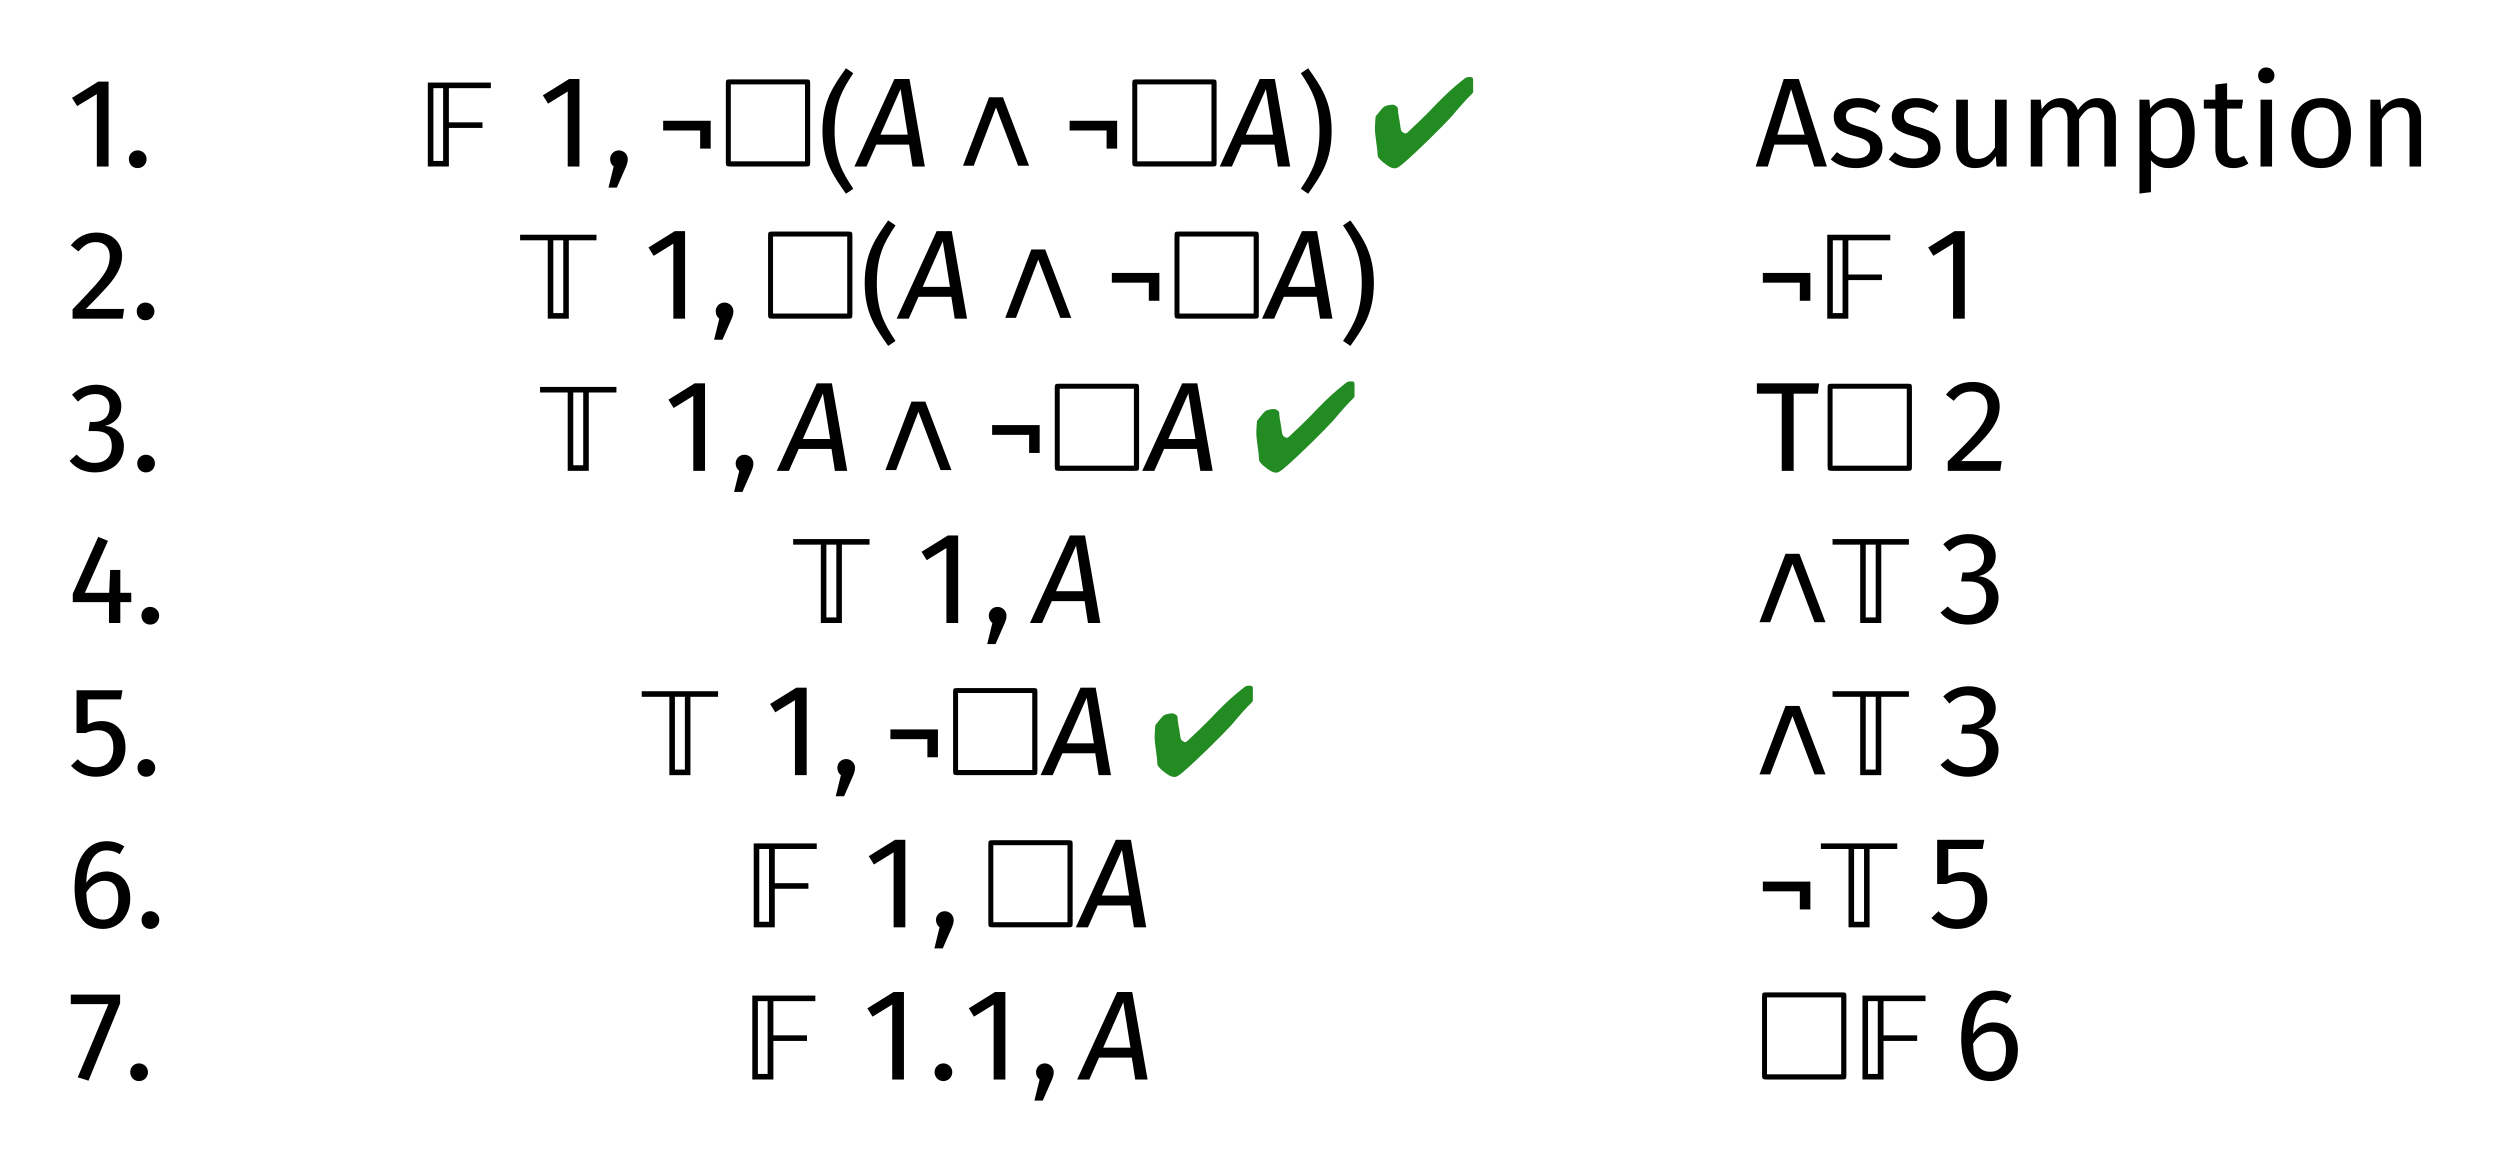
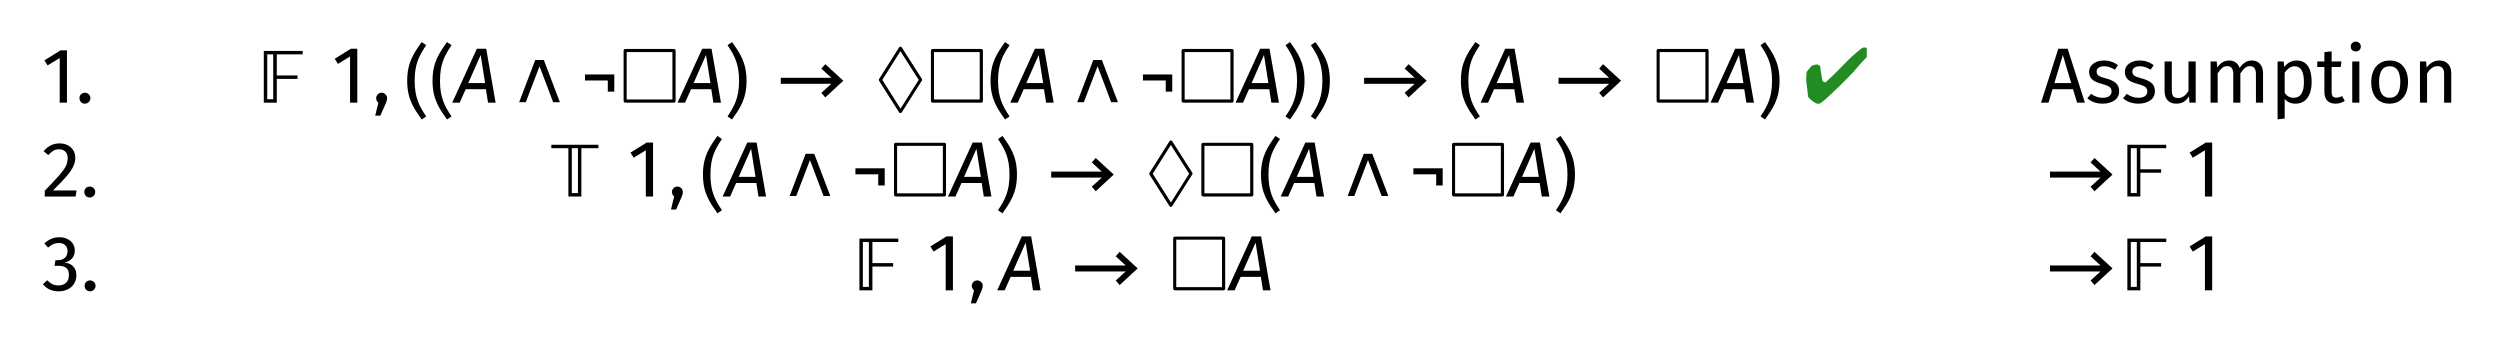
- <svg xmlns="http://www.w3.org/2000/svg" xmlns:xlink="http://www.w3.org/1999/xlink" viewBox="0 0 196.42 91.78">
+ <svg xmlns="http://www.w3.org/2000/svg" xmlns:xlink="http://www.w3.org/1999/xlink" viewBox="0 0 318.54 43.96">
  <defs>
    <g>
      <g id="glyph-0-0">
        <path d="M 3.219 -6.672 L 3.219 0 L 2.297 0 L 2.297 -5.688 L 0.75 -4.75 L 0.344 -5.391 L 2.406 -6.672 Z M 3.219 -6.672 " />
      </g>
      <g id="glyph-0-1">
        <path d="M 1.188 -1.266 C 1.383 -1.266 1.551 -1.195 1.688 -1.062 C 1.82 -0.938 1.891 -0.773 1.891 -0.578 C 1.891 -0.391 1.82 -0.223 1.688 -0.078 C 1.551 0.055 1.383 0.125 1.188 0.125 C 0.988 0.125 0.82 0.055 0.688 -0.078 C 0.562 -0.223 0.5 -0.391 0.5 -0.578 C 0.5 -0.773 0.562 -0.938 0.688 -1.062 C 0.82 -1.195 0.988 -1.266 1.188 -1.266 Z M 1.188 -1.266 " />
      </g>
      <g id="glyph-0-2">
        <path d="M 2.266 -6.766 C 2.672 -6.766 3.023 -6.688 3.328 -6.531 C 3.629 -6.375 3.863 -6.156 4.031 -5.875 C 4.195 -5.602 4.281 -5.289 4.281 -4.938 C 4.281 -4.539 4.188 -4.156 4 -3.781 C 3.82 -3.406 3.539 -3 3.156 -2.562 C 2.781 -2.133 2.207 -1.535 1.438 -0.766 L 4.438 -0.766 L 4.328 0 L 0.391 0 L 0.391 -0.734 C 1.273 -1.648 1.906 -2.32 2.281 -2.75 C 2.656 -3.188 2.922 -3.562 3.078 -3.875 C 3.234 -4.195 3.312 -4.539 3.312 -4.906 C 3.312 -5.25 3.211 -5.52 3.016 -5.719 C 2.816 -5.914 2.551 -6.016 2.219 -6.016 C 1.945 -6.016 1.707 -5.957 1.5 -5.844 C 1.301 -5.727 1.082 -5.539 0.844 -5.281 L 0.25 -5.766 C 0.52 -6.098 0.82 -6.348 1.156 -6.516 C 1.488 -6.68 1.859 -6.766 2.266 -6.766 Z M 2.266 -6.766 " />
      </g>
      <g id="glyph-0-3">
        <path d="M 2.25 -6.766 C 2.656 -6.766 3.004 -6.688 3.297 -6.531 C 3.598 -6.383 3.828 -6.18 3.984 -5.922 C 4.141 -5.66 4.219 -5.379 4.219 -5.078 C 4.219 -4.672 4.098 -4.332 3.859 -4.062 C 3.629 -3.801 3.316 -3.625 2.922 -3.531 C 3.367 -3.5 3.727 -3.344 4 -3.062 C 4.281 -2.781 4.422 -2.398 4.422 -1.922 C 4.422 -1.535 4.328 -1.188 4.141 -0.875 C 3.961 -0.562 3.695 -0.316 3.344 -0.141 C 3 0.035 2.602 0.125 2.156 0.125 C 1.75 0.125 1.375 0.051 1.031 -0.094 C 0.695 -0.25 0.406 -0.477 0.156 -0.781 L 0.703 -1.281 C 0.922 -1.062 1.145 -0.895 1.375 -0.781 C 1.602 -0.676 1.852 -0.625 2.125 -0.625 C 2.539 -0.625 2.867 -0.738 3.109 -0.969 C 3.348 -1.207 3.469 -1.531 3.469 -1.938 C 3.469 -2.375 3.352 -2.68 3.125 -2.859 C 2.906 -3.035 2.578 -3.125 2.141 -3.125 L 1.641 -3.125 L 1.75 -3.844 L 2.094 -3.844 C 2.438 -3.844 2.723 -3.941 2.953 -4.141 C 3.18 -4.348 3.297 -4.641 3.297 -5.016 C 3.297 -5.328 3.195 -5.57 3 -5.75 C 2.801 -5.938 2.531 -6.031 2.188 -6.031 C 1.926 -6.031 1.688 -5.984 1.469 -5.891 C 1.258 -5.797 1.039 -5.645 0.812 -5.438 L 0.344 -5.984 C 0.906 -6.504 1.539 -6.766 2.25 -6.766 Z M 2.25 -6.766 " />
      </g>
      <g id="glyph-0-4">
-         <path d="M 5 -2.375 L 5 -1.641 L 4.141 -1.641 L 4.141 0 L 3.25 0 L 3.25 -1.641 L 0.406 -1.641 L 0.406 -2.297 L 2.406 -6.766 L 3.172 -6.453 L 1.359 -2.375 L 3.266 -2.375 L 3.344 -4.172 L 4.141 -4.172 L 4.141 -2.375 Z M 5 -2.375 " />
+         <path d="M 4.656 0 L 4.141 -1.719 L 1.531 -1.719 L 1.016 0 L 0.062 0 L 2.266 -6.875 L 3.453 -6.875 L 5.656 0 Z M 1.766 -2.5 L 3.906 -2.5 L 2.844 -6.078 Z M 1.766 -2.5 " />
      </g>
      <g id="glyph-0-5">
-         <path d="M 4.188 -5.953 L 1.578 -5.953 L 1.578 -3.984 C 1.922 -4.16 2.281 -4.25 2.656 -4.25 C 3.227 -4.25 3.688 -4.062 4.031 -3.688 C 4.375 -3.312 4.547 -2.797 4.547 -2.141 C 4.547 -1.691 4.445 -1.297 4.25 -0.953 C 4.062 -0.617 3.789 -0.352 3.438 -0.156 C 3.094 0.027 2.691 0.125 2.234 0.125 C 1.828 0.125 1.461 0.051 1.141 -0.094 C 0.828 -0.238 0.535 -0.453 0.266 -0.734 L 0.797 -1.25 C 1.004 -1.039 1.223 -0.883 1.453 -0.781 C 1.68 -0.676 1.938 -0.625 2.219 -0.625 C 2.645 -0.625 2.977 -0.754 3.219 -1.016 C 3.469 -1.285 3.594 -1.664 3.594 -2.156 C 3.594 -2.633 3.484 -2.984 3.266 -3.203 C 3.047 -3.422 2.75 -3.531 2.375 -3.531 C 2.195 -3.531 2.035 -3.508 1.891 -3.469 C 1.742 -3.438 1.586 -3.383 1.422 -3.312 L 0.703 -3.312 L 0.703 -6.672 L 4.312 -6.672 Z M 4.188 -5.953 " />
+         <path d="M 2.375 -5.375 C 2.727 -5.375 3.047 -5.32 3.328 -5.219 C 3.617 -5.125 3.895 -4.977 4.156 -4.781 L 3.766 -4.203 C 3.523 -4.348 3.297 -4.457 3.078 -4.531 C 2.867 -4.602 2.645 -4.641 2.406 -4.641 C 2.102 -4.641 1.863 -4.578 1.688 -4.453 C 1.52 -4.336 1.438 -4.172 1.438 -3.953 C 1.438 -3.742 1.516 -3.578 1.672 -3.453 C 1.836 -3.336 2.133 -3.223 2.562 -3.109 C 3.145 -2.961 3.582 -2.766 3.875 -2.516 C 4.164 -2.266 4.312 -1.914 4.312 -1.469 C 4.312 -0.957 4.109 -0.562 3.703 -0.281 C 3.297 -0.008 2.805 0.125 2.234 0.125 C 1.43 0.125 0.77 -0.102 0.25 -0.562 L 0.734 -1.125 C 1.18 -0.789 1.676 -0.625 2.219 -0.625 C 2.562 -0.625 2.832 -0.691 3.031 -0.828 C 3.238 -0.973 3.344 -1.172 3.344 -1.422 C 3.344 -1.598 3.305 -1.738 3.234 -1.844 C 3.16 -1.957 3.031 -2.055 2.844 -2.141 C 2.664 -2.223 2.406 -2.312 2.062 -2.406 C 1.5 -2.551 1.094 -2.742 0.844 -2.984 C 0.602 -3.234 0.484 -3.547 0.484 -3.922 C 0.484 -4.203 0.562 -4.453 0.719 -4.672 C 0.883 -4.891 1.109 -5.062 1.391 -5.188 C 1.68 -5.312 2.008 -5.375 2.375 -5.375 Z M 2.375 -5.375 " />
      </g>
      <g id="glyph-0-6">
-         <path d="M 3.078 -4.391 C 3.41 -4.391 3.719 -4.305 4 -4.141 C 4.281 -3.984 4.504 -3.742 4.672 -3.422 C 4.836 -3.109 4.922 -2.723 4.922 -2.266 C 4.922 -1.797 4.82 -1.379 4.625 -1.016 C 4.438 -0.648 4.18 -0.367 3.859 -0.172 C 3.535 0.023 3.18 0.125 2.797 0.125 C 2.016 0.125 1.441 -0.16 1.078 -0.734 C 0.723 -1.316 0.547 -2.113 0.547 -3.125 C 0.547 -3.852 0.645 -4.488 0.844 -5.031 C 1.051 -5.582 1.344 -6.008 1.719 -6.312 C 2.102 -6.613 2.555 -6.766 3.078 -6.766 C 3.578 -6.766 4.035 -6.629 4.453 -6.359 L 4.094 -5.75 C 3.781 -5.945 3.438 -6.047 3.062 -6.047 C 2.582 -6.047 2.203 -5.816 1.922 -5.359 C 1.641 -4.898 1.488 -4.285 1.469 -3.516 C 1.875 -4.098 2.41 -4.391 3.078 -4.391 Z M 2.797 -0.609 C 3.18 -0.609 3.473 -0.754 3.672 -1.047 C 3.879 -1.336 3.984 -1.734 3.984 -2.234 C 3.984 -3.18 3.625 -3.656 2.906 -3.656 C 2.613 -3.656 2.344 -3.57 2.094 -3.406 C 1.852 -3.25 1.645 -3.023 1.469 -2.734 C 1.488 -2.004 1.602 -1.469 1.812 -1.125 C 2.031 -0.781 2.359 -0.609 2.797 -0.609 Z M 2.797 -0.609 " />
+         <path d="M 4.859 0 L 4.062 0 L 4 -0.812 C 3.801 -0.488 3.57 -0.25 3.312 -0.094 C 3.051 0.051 2.734 0.125 2.359 0.125 C 1.898 0.125 1.539 -0.016 1.281 -0.297 C 1.02 -0.578 0.891 -0.973 0.891 -1.484 L 0.891 -5.25 L 1.812 -5.25 L 1.812 -1.578 C 1.812 -1.223 1.875 -0.969 2 -0.812 C 2.125 -0.664 2.332 -0.594 2.625 -0.594 C 3.133 -0.594 3.57 -0.895 3.938 -1.5 L 3.938 -5.25 L 4.859 -5.25 Z M 4.859 0 " />
      </g>
      <g id="glyph-0-7">
-         <path d="M 4.125 -6.672 L 4.125 -5.984 L 1.641 0.094 L 0.797 -0.172 L 3.203 -5.922 L 0.25 -5.922 L 0.25 -6.672 Z M 4.125 -6.672 " />
+         <path d="M 6.219 -5.375 C 6.656 -5.375 7 -5.227 7.25 -4.938 C 7.508 -4.645 7.641 -4.254 7.641 -3.766 L 7.641 0 L 6.734 0 L 6.734 -3.641 C 6.734 -4.316 6.484 -4.656 5.984 -4.656 C 5.734 -4.656 5.516 -4.578 5.328 -4.422 C 5.148 -4.273 4.957 -4.047 4.75 -3.734 L 4.75 0 L 3.844 0 L 3.844 -3.641 C 3.844 -4.316 3.594 -4.656 3.094 -4.656 C 2.832 -4.656 2.609 -4.578 2.422 -4.422 C 2.242 -4.273 2.055 -4.047 1.859 -3.734 L 1.859 0 L 0.953 0 L 0.953 -5.25 L 1.734 -5.25 L 1.812 -4.484 C 2.207 -5.078 2.711 -5.375 3.328 -5.375 C 3.648 -5.375 3.926 -5.289 4.156 -5.125 C 4.383 -4.957 4.551 -4.723 4.656 -4.422 C 4.863 -4.734 5.094 -4.969 5.344 -5.125 C 5.594 -5.289 5.883 -5.375 6.219 -5.375 Z M 6.219 -5.375 " />
      </g>
      <g id="glyph-0-8">
-         <path d="M 4.656 0 L 4.141 -1.719 L 1.531 -1.719 L 1.016 0 L 0.062 0 L 2.266 -6.875 L 3.453 -6.875 L 5.656 0 Z M 1.766 -2.5 L 3.906 -2.5 L 2.844 -6.078 Z M 1.766 -2.5 " />
+         <path d="M 3.359 -5.375 C 4.023 -5.375 4.516 -5.133 4.828 -4.656 C 5.141 -4.176 5.297 -3.5 5.297 -2.625 C 5.297 -1.801 5.117 -1.133 4.766 -0.625 C 4.41 -0.125 3.898 0.125 3.234 0.125 C 2.648 0.125 2.191 -0.078 1.859 -0.484 L 1.859 2.016 L 0.953 2.125 L 0.953 -5.25 L 1.734 -5.25 L 1.797 -4.547 C 1.992 -4.805 2.227 -5.008 2.5 -5.156 C 2.77 -5.301 3.055 -5.375 3.359 -5.375 Z M 3.016 -0.625 C 3.879 -0.625 4.312 -1.289 4.312 -2.625 C 4.312 -3.969 3.914 -4.641 3.125 -4.641 C 2.863 -4.641 2.629 -4.562 2.422 -4.406 C 2.211 -4.258 2.023 -4.066 1.859 -3.828 L 1.859 -1.266 C 1.992 -1.055 2.16 -0.895 2.359 -0.781 C 2.555 -0.676 2.773 -0.625 3.016 -0.625 Z M 3.016 -0.625 " />
      </g>
      <g id="glyph-0-9">
-         <path d="M 2.375 -5.375 C 2.727 -5.375 3.047 -5.32 3.328 -5.219 C 3.617 -5.125 3.895 -4.977 4.156 -4.781 L 3.766 -4.203 C 3.523 -4.348 3.297 -4.457 3.078 -4.531 C 2.867 -4.602 2.645 -4.641 2.406 -4.641 C 2.102 -4.641 1.863 -4.578 1.688 -4.453 C 1.52 -4.336 1.438 -4.172 1.438 -3.953 C 1.438 -3.742 1.516 -3.578 1.672 -3.453 C 1.836 -3.336 2.133 -3.223 2.562 -3.109 C 3.145 -2.961 3.582 -2.766 3.875 -2.516 C 4.164 -2.266 4.312 -1.914 4.312 -1.469 C 4.312 -0.957 4.109 -0.562 3.703 -0.281 C 3.297 -0.008 2.805 0.125 2.234 0.125 C 1.43 0.125 0.77 -0.102 0.25 -0.562 L 0.734 -1.125 C 1.18 -0.789 1.676 -0.625 2.219 -0.625 C 2.562 -0.625 2.832 -0.691 3.031 -0.828 C 3.238 -0.973 3.344 -1.172 3.344 -1.422 C 3.344 -1.598 3.305 -1.738 3.234 -1.844 C 3.16 -1.957 3.031 -2.055 2.844 -2.141 C 2.664 -2.223 2.406 -2.312 2.062 -2.406 C 1.5 -2.551 1.094 -2.742 0.844 -2.984 C 0.602 -3.234 0.484 -3.547 0.484 -3.922 C 0.484 -4.203 0.562 -4.453 0.719 -4.672 C 0.883 -4.891 1.109 -5.062 1.391 -5.188 C 1.68 -5.312 2.008 -5.375 2.375 -5.375 Z M 2.375 -5.375 " />
+         <path d="M 3.594 -0.234 C 3.25 0.004 2.859 0.125 2.422 0.125 C 1.973 0.125 1.625 0 1.375 -0.25 C 1.125 -0.508 1 -0.883 1 -1.375 L 1 -4.547 L 0.094 -4.547 L 0.094 -5.25 L 1 -5.25 L 1 -6.438 L 1.922 -6.547 L 1.922 -5.25 L 3.172 -5.25 L 3.078 -4.547 L 1.922 -4.547 L 1.922 -1.422 C 1.922 -1.141 1.969 -0.938 2.062 -0.812 C 2.164 -0.695 2.328 -0.641 2.547 -0.641 C 2.754 -0.641 2.988 -0.707 3.25 -0.844 Z M 3.594 -0.234 " />
      </g>
      <g id="glyph-0-10">
-         <path d="M 4.859 0 L 4.062 0 L 4 -0.812 C 3.801 -0.488 3.57 -0.25 3.312 -0.094 C 3.051 0.051 2.734 0.125 2.359 0.125 C 1.898 0.125 1.539 -0.016 1.281 -0.297 C 1.02 -0.578 0.891 -0.973 0.891 -1.484 L 0.891 -5.25 L 1.812 -5.25 L 1.812 -1.578 C 1.812 -1.223 1.875 -0.969 2 -0.812 C 2.125 -0.664 2.332 -0.594 2.625 -0.594 C 3.133 -0.594 3.57 -0.895 3.938 -1.5 L 3.938 -5.25 L 4.859 -5.25 Z M 4.859 0 " />
+         <path d="M 1.859 -5.25 L 1.859 0 L 0.953 0 L 0.953 -5.25 Z M 1.391 -7.781 C 1.586 -7.781 1.742 -7.719 1.859 -7.594 C 1.984 -7.477 2.047 -7.328 2.047 -7.141 C 2.047 -6.961 1.984 -6.816 1.859 -6.703 C 1.742 -6.586 1.586 -6.531 1.391 -6.531 C 1.211 -6.531 1.062 -6.586 0.938 -6.703 C 0.82 -6.816 0.766 -6.961 0.766 -7.141 C 0.766 -7.328 0.82 -7.477 0.938 -7.594 C 1.062 -7.719 1.211 -7.781 1.391 -7.781 Z M 1.391 -7.781 " />
      </g>
      <g id="glyph-0-11">
-         <path d="M 6.219 -5.375 C 6.656 -5.375 7 -5.227 7.25 -4.938 C 7.508 -4.645 7.641 -4.254 7.641 -3.766 L 7.641 0 L 6.734 0 L 6.734 -3.641 C 6.734 -4.316 6.484 -4.656 5.984 -4.656 C 5.734 -4.656 5.516 -4.578 5.328 -4.422 C 5.148 -4.273 4.957 -4.047 4.75 -3.734 L 4.75 0 L 3.844 0 L 3.844 -3.641 C 3.844 -4.316 3.594 -4.656 3.094 -4.656 C 2.832 -4.656 2.609 -4.578 2.422 -4.422 C 2.242 -4.273 2.055 -4.047 1.859 -3.734 L 1.859 0 L 0.953 0 L 0.953 -5.25 L 1.734 -5.25 L 1.812 -4.484 C 2.207 -5.078 2.711 -5.375 3.328 -5.375 C 3.648 -5.375 3.926 -5.289 4.156 -5.125 C 4.383 -4.957 4.551 -4.723 4.656 -4.422 C 4.863 -4.734 5.094 -4.969 5.344 -5.125 C 5.594 -5.289 5.883 -5.375 6.219 -5.375 Z M 6.219 -5.375 " />
+         <path d="M 2.922 -5.375 C 3.66 -5.375 4.234 -5.125 4.641 -4.625 C 5.047 -4.133 5.25 -3.469 5.25 -2.625 C 5.25 -2.082 5.156 -1.602 4.969 -1.188 C 4.781 -0.77 4.508 -0.445 4.156 -0.219 C 3.812 0.008 3.395 0.125 2.906 0.125 C 2.164 0.125 1.586 -0.117 1.172 -0.609 C 0.766 -1.109 0.562 -1.781 0.562 -2.625 C 0.562 -3.164 0.656 -3.645 0.844 -4.062 C 1.031 -4.477 1.301 -4.801 1.656 -5.031 C 2.008 -5.258 2.43 -5.375 2.922 -5.375 Z M 2.922 -4.641 C 2.016 -4.641 1.562 -3.969 1.562 -2.625 C 1.562 -1.289 2.008 -0.625 2.906 -0.625 C 3.812 -0.625 4.266 -1.289 4.266 -2.625 C 4.266 -3.969 3.816 -4.641 2.922 -4.641 Z M 2.922 -4.641 " />
      </g>
      <g id="glyph-0-12">
-         <path d="M 3.359 -5.375 C 4.023 -5.375 4.516 -5.133 4.828 -4.656 C 5.141 -4.176 5.297 -3.5 5.297 -2.625 C 5.297 -1.801 5.117 -1.133 4.766 -0.625 C 4.41 -0.125 3.898 0.125 3.234 0.125 C 2.648 0.125 2.191 -0.078 1.859 -0.484 L 1.859 2.016 L 0.953 2.125 L 0.953 -5.25 L 1.734 -5.25 L 1.797 -4.547 C 1.992 -4.805 2.227 -5.008 2.5 -5.156 C 2.77 -5.301 3.055 -5.375 3.359 -5.375 Z M 3.016 -0.625 C 3.879 -0.625 4.312 -1.289 4.312 -2.625 C 4.312 -3.969 3.914 -4.641 3.125 -4.641 C 2.863 -4.641 2.629 -4.562 2.422 -4.406 C 2.211 -4.258 2.023 -4.066 1.859 -3.828 L 1.859 -1.266 C 1.992 -1.055 2.16 -0.895 2.359 -0.781 C 2.555 -0.676 2.773 -0.625 3.016 -0.625 Z M 3.016 -0.625 " />
-       </g>
-       <g id="glyph-0-13">
-         <path d="M 3.594 -0.234 C 3.25 0.004 2.859 0.125 2.422 0.125 C 1.973 0.125 1.625 0 1.375 -0.25 C 1.125 -0.508 1 -0.883 1 -1.375 L 1 -4.547 L 0.094 -4.547 L 0.094 -5.25 L 1 -5.25 L 1 -6.438 L 1.922 -6.547 L 1.922 -5.25 L 3.172 -5.25 L 3.078 -4.547 L 1.922 -4.547 L 1.922 -1.422 C 1.922 -1.141 1.969 -0.938 2.062 -0.812 C 2.164 -0.695 2.328 -0.641 2.547 -0.641 C 2.754 -0.641 2.988 -0.707 3.25 -0.844 Z M 3.594 -0.234 " />
-       </g>
-       <g id="glyph-0-14">
-         <path d="M 1.859 -5.25 L 1.859 0 L 0.953 0 L 0.953 -5.25 Z M 1.391 -7.781 C 1.586 -7.781 1.742 -7.719 1.859 -7.594 C 1.984 -7.477 2.047 -7.328 2.047 -7.141 C 2.047 -6.961 1.984 -6.816 1.859 -6.703 C 1.742 -6.586 1.586 -6.531 1.391 -6.531 C 1.211 -6.531 1.062 -6.586 0.938 -6.703 C 0.82 -6.816 0.766 -6.961 0.766 -7.141 C 0.766 -7.328 0.82 -7.477 0.938 -7.594 C 1.062 -7.719 1.211 -7.781 1.391 -7.781 Z M 1.391 -7.781 " />
-       </g>
-       <g id="glyph-0-15">
-         <path d="M 2.922 -5.375 C 3.66 -5.375 4.234 -5.125 4.641 -4.625 C 5.047 -4.133 5.25 -3.469 5.25 -2.625 C 5.25 -2.082 5.156 -1.602 4.969 -1.188 C 4.781 -0.77 4.508 -0.445 4.156 -0.219 C 3.812 0.008 3.395 0.125 2.906 0.125 C 2.164 0.125 1.586 -0.117 1.172 -0.609 C 0.766 -1.109 0.562 -1.781 0.562 -2.625 C 0.562 -3.164 0.656 -3.645 0.844 -4.062 C 1.031 -4.477 1.301 -4.801 1.656 -5.031 C 2.008 -5.258 2.43 -5.375 2.922 -5.375 Z M 2.922 -4.641 C 2.016 -4.641 1.562 -3.969 1.562 -2.625 C 1.562 -1.289 2.008 -0.625 2.906 -0.625 C 3.812 -0.625 4.266 -1.289 4.266 -2.625 C 4.266 -3.969 3.816 -4.641 2.922 -4.641 Z M 2.922 -4.641 " />
-       </g>
-       <g id="glyph-0-16">
        <path d="M 3.422 -5.375 C 3.898 -5.375 4.27 -5.227 4.531 -4.938 C 4.801 -4.656 4.938 -4.266 4.938 -3.766 L 4.938 0 L 4.031 0 L 4.031 -3.641 C 4.031 -4.016 3.957 -4.273 3.812 -4.422 C 3.676 -4.578 3.473 -4.656 3.203 -4.656 C 2.922 -4.656 2.672 -4.57 2.453 -4.406 C 2.242 -4.25 2.047 -4.023 1.859 -3.734 L 1.859 0 L 0.953 0 L 0.953 -5.25 L 1.734 -5.25 L 1.812 -4.469 C 2 -4.75 2.227 -4.969 2.5 -5.125 C 2.781 -5.289 3.086 -5.375 3.422 -5.375 Z M 3.422 -5.375 " />
-       </g>
-       <g id="glyph-0-17">
-         <path d="M 5.047 -6.875 L 4.953 -6.062 L 3.047 -6.062 L 3.047 0 L 2.109 0 L 2.109 -6.062 L 0.156 -6.062 L 0.156 -6.875 Z M 5.047 -6.875 " />
      </g>
      <g id="glyph-1-0">
        <path d="M 5.656 -6.156 L 5.656 -6.594 L 0.703 -6.594 L 0.703 0 L 2.359 0 L 2.359 -3.031 L 5 -3.031 L 5 -3.469 L 2.359 -3.469 L 2.359 -6.156 Z M 1.906 -0.438 L 1.141 -0.438 L 1.141 -6.156 L 1.906 -6.156 Z M 1.906 -0.438 " />
      </g>
      <g id="glyph-1-1">
        <path d="M 6.203 -6.156 L 6.203 -6.594 L 0.203 -6.594 L 0.203 -6.156 L 2.375 -6.156 L 2.375 0 L 4.031 0 L 4.031 -6.156 Z M 3.594 -0.438 L 2.812 -0.438 L 2.812 -6.156 L 3.594 -6.156 Z M 3.594 -0.438 " />
      </g>
      <g id="glyph-2-0">
        <path d="M 2.75 0 L 3.672 0 L 3.672 -6.875 L 2.859 -6.875 L 0.797 -5.594 L 1.203 -4.938 L 2.75 -5.891 Z M 2.75 0 " />
      </g>
      <g id="glyph-2-1">
        <path d="M 1.188 -1.266 C 0.797 -1.266 0.5 -0.953 0.5 -0.578 C 0.5 -0.344 0.609 -0.125 0.781 0 L 0.375 1.656 L 1.031 1.656 L 1.703 0.125 C 1.828 -0.156 1.891 -0.359 1.891 -0.578 C 1.891 -0.953 1.578 -1.266 1.188 -1.266 Z M 1.188 -1.266 " />
      </g>
      <g id="glyph-2-2">
+         <path d="M 2.25 -7.719 C 1.281 -6.344 0.406 -5.156 0.406 -2.797 C 0.406 -0.422 1.281 0.75 2.25 2.141 L 2.828 1.75 C 1.938 0.422 1.359 -0.656 1.359 -2.797 C 1.359 -4.938 1.938 -6 2.828 -7.328 Z M 2.25 -7.719 " />
+       </g>
+       <g id="glyph-2-3">
+         <path d="M 4.25 0 L 5.219 0 L 4.016 -6.875 L 2.828 -6.875 L -0.312 0 L 0.641 0 L 1.406 -1.719 L 3.984 -1.719 Z M 1.734 -2.5 L 3.312 -6.078 L 3.875 -2.5 Z M 1.734 -2.5 " />
+       </g>
+       <g id="glyph-2-4">
+         <path d="M 0.359 -0.062 L 1.203 -0.062 L 2.953 -4.641 L 4.688 -0.062 L 5.547 -0.062 L 3.5 -5.438 L 2.406 -5.438 Z M 0.359 -0.062 " />
+       </g>
+       <g id="glyph-2-5">
        <path d="M 4.359 -3.594 L 0.625 -3.594 L 0.625 -2.828 L 3.531 -2.828 L 3.531 -1.406 L 4.359 -1.406 Z M 4.359 -3.594 " />
-       </g>
-       <g id="glyph-2-3">
-         <path d="M 2.25 -7.719 C 1.281 -6.344 0.406 -5.156 0.406 -2.797 C 0.406 -0.422 1.281 0.75 2.25 2.141 L 2.828 1.75 C 1.938 0.422 1.359 -0.656 1.359 -2.797 C 1.359 -4.938 1.938 -6 2.828 -7.328 Z M 2.25 -7.719 " />
-       </g>
-       <g id="glyph-2-4">
-         <path d="M 4.25 0 L 5.219 0 L 4.016 -6.875 L 2.828 -6.875 L -0.312 0 L 0.641 0 L 1.406 -1.719 L 3.984 -1.719 Z M 1.734 -2.5 L 3.312 -6.078 L 3.875 -2.5 Z M 1.734 -2.5 " />
-       </g>
-       <g id="glyph-2-5">
-         <path d="M 0.359 -0.062 L 1.203 -0.062 L 2.953 -4.641 L 4.688 -0.062 L 5.547 -0.062 L 3.5 -5.438 L 2.406 -5.438 Z M 0.359 -0.062 " />
      </g>
      <g id="glyph-2-6">
        <path d="M 0.984 -7.719 L 0.406 -7.328 C 1.297 -6 1.875 -4.938 1.875 -2.797 C 1.875 -0.656 1.297 0.422 0.406 1.75 L 0.984 2.141 C 1.953 0.75 2.828 -0.422 2.828 -2.797 C 2.828 -5.156 1.953 -6.344 0.984 -7.719 Z M 0.984 -7.719 " />
      </g>
      <g id="glyph-2-7">
-         <path d="M 1.188 -1.266 C 0.797 -1.266 0.5 -0.953 0.5 -0.578 C 0.5 -0.188 0.797 0.125 1.188 0.125 C 1.578 0.125 1.891 -0.188 1.891 -0.578 C 1.891 -0.953 1.578 -1.266 1.188 -1.266 Z M 1.188 -1.266 " />
-       </g>
-       <g id="glyph-2-8">
-         <path d="M 2.578 -6.984 C 1.625 -6.984 0.984 -6.656 0.453 -5.984 L 1.062 -5.5 C 1.5 -6.016 1.859 -6.234 2.516 -6.234 C 3.266 -6.234 3.719 -5.766 3.719 -5.031 C 3.719 -3.938 3.141 -3.188 0.594 -0.734 L 0.594 0 L 4.719 0 L 4.828 -0.766 L 1.641 -0.766 C 3.875 -2.812 4.672 -3.812 4.672 -5.062 C 4.672 -6.156 3.891 -6.984 2.578 -6.984 Z M 2.578 -6.984 " />
-       </g>
-       <g id="glyph-2-9">
-         <path d="M 2.5 -6.984 C 1.781 -6.984 1.094 -6.734 0.516 -6.188 L 1 -5.625 C 1.453 -6.047 1.859 -6.266 2.453 -6.266 C 3.156 -6.266 3.719 -5.859 3.719 -5.141 C 3.719 -4.344 3.094 -3.969 2.438 -3.969 L 2.031 -3.969 L 1.922 -3.266 L 2.5 -3.266 C 3.312 -3.266 3.891 -2.938 3.891 -1.984 C 3.891 -1.141 3.344 -0.625 2.406 -0.625 C 1.859 -0.625 1.297 -0.844 0.875 -1.297 L 0.297 -0.812 C 0.828 -0.172 1.641 0.125 2.438 0.125 C 3.891 0.125 4.859 -0.781 4.859 -1.969 C 4.859 -3.016 4.094 -3.625 3.266 -3.672 C 4.031 -3.844 4.641 -4.406 4.641 -5.266 C 4.641 -6.203 3.812 -6.984 2.5 -6.984 Z M 2.5 -6.984 " />
-       </g>
-       <g id="glyph-2-10">
-         <path d="M 4.656 -6.875 L 0.953 -6.875 L 0.953 -3.406 L 1.672 -3.406 C 2.062 -3.562 2.328 -3.641 2.719 -3.641 C 3.406 -3.641 3.922 -3.281 3.922 -2.203 C 3.922 -1.172 3.406 -0.625 2.516 -0.625 C 1.938 -0.625 1.469 -0.844 1.062 -1.266 L 0.5 -0.734 C 1.031 -0.203 1.672 0.125 2.516 0.125 C 3.953 0.125 4.891 -0.812 4.891 -2.188 C 4.891 -3.562 4.109 -4.344 3 -4.344 C 2.609 -4.344 2.25 -4.281 1.828 -4.062 L 1.828 -6.156 L 4.531 -6.156 Z M 4.656 -6.875 " />
-       </g>
-       <g id="glyph-2-11">
-         <path d="M 3.156 -4.484 C 2.531 -4.484 2 -4.219 1.562 -3.594 C 1.594 -5.219 2.188 -6.266 3.188 -6.266 C 3.562 -6.266 3.906 -6.156 4.219 -5.969 L 4.578 -6.578 C 4.188 -6.844 3.734 -6.984 3.203 -6.984 C 1.594 -6.984 0.625 -5.516 0.625 -3.234 C 0.625 -1.219 1.25 0.125 2.906 0.125 C 4.109 0.125 5.078 -0.812 5.078 -2.312 C 5.078 -3.781 4.188 -4.484 3.156 -4.484 Z M 2.906 -0.609 C 2 -0.609 1.594 -1.312 1.562 -2.828 C 1.906 -3.391 2.406 -3.766 3 -3.766 C 3.672 -3.766 4.141 -3.391 4.141 -2.281 C 4.141 -1.25 3.719 -0.609 2.906 -0.609 Z M 2.906 -0.609 " />
+         <path d="M 1.203 -2.406 L 7.641 -2.406 L 6.375 -1.25 L 6.875 -0.672 L 9.172 -2.797 L 6.875 -4.906 L 6.375 -4.344 L 7.641 -3.172 L 1.203 -3.172 Z M 1.203 -2.406 " />
      </g>
      <g id="glyph-3-0">
        <path d="M 7.188 -6.5 C 7.188 -6.812 7.156 -6.844 6.844 -6.844 L 0.906 -6.844 C 0.594 -6.844 0.562 -6.812 0.562 -6.5 L 0.562 -0.359 C 0.562 -0.047 0.594 0 0.922 0 L 6.828 0 C 7.156 0 7.188 -0.031 7.188 -0.344 Z M 0.953 -6.453 L 6.781 -6.453 L 6.781 -0.406 L 0.953 -0.406 Z M 0.953 -6.453 " />
      </g>
+       <g id="glyph-3-1">
+         <path d="M 5.984 -2.719 C 6.078 -2.844 6.078 -2.859 6.078 -2.906 C 6.078 -2.969 6.016 -3.078 6.016 -3.078 L 3.531 -6.969 C 3.484 -7.062 3.422 -7.141 3.312 -7.141 C 3.203 -7.141 3.156 -7.062 3.094 -6.969 L 0.641 -3.094 C 0.562 -2.969 0.562 -2.953 0.562 -2.906 C 0.562 -2.844 0.625 -2.734 0.625 -2.734 L 3.094 1.156 C 3.156 1.25 3.203 1.328 3.312 1.328 C 3.422 1.328 3.484 1.25 3.531 1.156 Z M 1 -2.906 L 3.312 -6.562 L 5.641 -2.906 L 3.328 0.75 L 3.312 0.75 Z M 1 -2.906 " />
+       </g>
      <g id="glyph-4-0">
        <path d="M 8.078 -6.766 C 8.078 -6.984 8.031 -7.031 7.797 -7.031 C 7.609 -7.031 7.531 -7.016 7.359 -6.875 C 6.547 -6.234 6.078 -5.812 5.172 -4.891 C 4.562 -4.234 4.109 -3.812 3.906 -3.609 C 3.375 -3.094 3.062 -2.812 2.969 -2.719 C 2.891 -2.641 2.797 -2.594 2.734 -2.594 C 2.719 -2.594 2.641 -2.625 2.578 -2.672 C 2.453 -2.734 2.406 -2.828 2.375 -3.047 C 2.328 -3.453 2.266 -3.719 2.25 -3.828 C 2.203 -4.109 2.156 -4.406 2.172 -4.422 C 2.172 -4.625 2.141 -4.672 2 -4.766 C 1.922 -4.828 1.828 -4.859 1.734 -4.859 C 1.594 -4.859 1.344 -4.812 1.219 -4.766 C 1.062 -4.703 0.984 -4.641 0.672 -4.25 C 0.422 -3.953 0.422 -3.953 0.406 -3.844 C 0.406 -3.75 0.359 -3.156 0.359 -3.062 C 0.359 -2.828 0.375 -2.578 0.422 -2.25 C 0.5 -1.688 0.578 -1.062 0.562 -1.031 C 0.578 -0.797 0.594 -0.734 0.703 -0.625 C 0.844 -0.453 1.031 -0.297 1.234 -0.156 C 1.562 0.078 1.703 0.141 1.922 0.141 C 2.109 0.141 2.266 0.031 2.688 -0.328 C 3.703 -1.203 5.719 -3.188 6.406 -3.953 C 7.141 -4.828 7.656 -5.391 7.812 -5.531 C 7.969 -5.688 8.062 -5.781 8.078 -5.828 Z M 8.078 -6.766 " />
      </g>
    </g>
  </defs>
  <g fill="rgb(0%, 0%, 0%)" fill-opacity="1">
-     <use xlink:href="#glyph-0-0" x="5.312" y="13.082" />
-     <use xlink:href="#glyph-0-1" x="9.626" y="13.082" />
-   </g>
-   <g fill="rgb(0%, 0%, 0%)" fill-opacity="1">
-     <use xlink:href="#glyph-0-2" x="5.312" y="25.037" />
-     <use xlink:href="#glyph-0-1" x="10.243" y="25.037" />
-   </g>
-   <g fill="rgb(0%, 0%, 0%)" fill-opacity="1">
-     <use xlink:href="#glyph-0-3" x="5.312" y="36.993" />
-     <use xlink:href="#glyph-0-1" x="10.283" y="36.993" />
-   </g>
-   <g fill="rgb(0%, 0%, 0%)" fill-opacity="1">
-     <use xlink:href="#glyph-0-4" x="5.312" y="48.948" />
-     <use xlink:href="#glyph-0-1" x="10.612" y="48.948" />
-   </g>
-   <g fill="rgb(0%, 0%, 0%)" fill-opacity="1">
-     <use xlink:href="#glyph-0-5" x="5.312" y="60.903" />
-     <use xlink:href="#glyph-0-1" x="10.303" y="60.903" />
-   </g>
-   <g fill="rgb(0%, 0%, 0%)" fill-opacity="1">
-     <use xlink:href="#glyph-0-6" x="5.312" y="72.859" />
-     <use xlink:href="#glyph-0-1" x="10.622" y="72.859" />
-   </g>
-   <g fill="rgb(0%, 0%, 0%)" fill-opacity="1">
-     <use xlink:href="#glyph-0-7" x="5.312" y="84.814" />
-     <use xlink:href="#glyph-0-1" x="9.735" y="84.814" />
-   </g>
-   <g fill="rgb(0%, 0%, 0%)" fill-opacity="1">
-     <use xlink:href="#glyph-1-0" x="32.909" y="13.082" />
-   </g>
-   <g fill="rgb(0%, 0%, 0%)" fill-opacity="1">
-     <use xlink:href="#glyph-2-0" x="41.854" y="13.082" />
-     <use xlink:href="#glyph-2-1" x="47.433" y="13.082" />
-   </g>
-   <g fill="rgb(0%, 0%, 0%)" fill-opacity="1">
-     <use xlink:href="#glyph-2-2" x="51.478" y="13.082" />
-   </g>
-   <g fill="rgb(0%, 0%, 0%)" fill-opacity="1">
-     <use xlink:href="#glyph-3-0" x="56.466" y="13.082" />
-   </g>
-   <g fill="rgb(0%, 0%, 0%)" fill-opacity="1">
-     <use xlink:href="#glyph-2-3" x="64.214" y="13.082" />
-     <use xlink:href="#glyph-2-4" x="67.442" y="13.082" />
-   </g>
-   <g fill="rgb(0%, 0%, 0%)" fill-opacity="1">
-     <use xlink:href="#glyph-2-5" x="75.302" y="13.082" />
-   </g>
-   <g fill="rgb(0%, 0%, 0%)" fill-opacity="1">
-     <use xlink:href="#glyph-2-2" x="83.412" y="13.082" />
-   </g>
-   <g fill="rgb(0%, 0%, 0%)" fill-opacity="1">
-     <use xlink:href="#glyph-3-0" x="88.399" y="13.082" />
-   </g>
-   <g fill="rgb(0%, 0%, 0%)" fill-opacity="1">
-     <use xlink:href="#glyph-2-4" x="96.147" y="13.082" />
-     <use xlink:href="#glyph-2-6" x="101.796" y="13.082" />
+     <use xlink:href="#glyph-0-0" x="5.312" y="13.083" />
+     <use xlink:href="#glyph-0-1" x="9.626" y="13.083" />
+   </g>
+   <g fill="rgb(0%, 0%, 0%)" fill-opacity="1">
+     <use xlink:href="#glyph-0-2" x="5.312" y="25.038" />
+     <use xlink:href="#glyph-0-1" x="10.243" y="25.038" />
+   </g>
+   <g fill="rgb(0%, 0%, 0%)" fill-opacity="1">
+     <use xlink:href="#glyph-0-3" x="5.312" y="36.994" />
+     <use xlink:href="#glyph-0-1" x="10.283" y="36.994" />
+   </g>
+   <g fill="rgb(0%, 0%, 0%)" fill-opacity="1">
+     <use xlink:href="#glyph-1-0" x="32.908" y="13.083" />
+   </g>
+   <g fill="rgb(0%, 0%, 0%)" fill-opacity="1">
+     <use xlink:href="#glyph-2-0" x="41.852" y="13.083" />
+     <use xlink:href="#glyph-2-1" x="47.431" y="13.083" />
+   </g>
+   <g fill="rgb(0%, 0%, 0%)" fill-opacity="1">
+     <use xlink:href="#glyph-2-2" x="51.476" y="13.083" />
+     <use xlink:href="#glyph-2-2" x="54.704" y="13.083" />
+     <use xlink:href="#glyph-2-3" x="57.932" y="13.083" />
+   </g>
+   <g fill="rgb(0%, 0%, 0%)" fill-opacity="1">
+     <use xlink:href="#glyph-2-4" x="65.792" y="13.083" />
+   </g>
+   <g fill="rgb(0%, 0%, 0%)" fill-opacity="1">
+     <use xlink:href="#glyph-2-5" x="73.912" y="13.083" />
+   </g>
+   <g fill="rgb(0%, 0%, 0%)" fill-opacity="1">
+     <use xlink:href="#glyph-3-0" x="78.895" y="13.083" />
+   </g>
+   <g fill="rgb(0%, 0%, 0%)" fill-opacity="1">
+     <use xlink:href="#glyph-2-3" x="86.644" y="13.083" />
+     <use xlink:href="#glyph-2-6" x="92.293" y="13.083" />
+   </g>
+   <g fill="rgb(0%, 0%, 0%)" fill-opacity="1">
+     <use xlink:href="#glyph-2-7" x="98.28" y="13.083" />
+   </g>
+   <g fill="rgb(0%, 0%, 0%)" fill-opacity="1">
+     <use xlink:href="#glyph-3-1" x="111.417" y="13.083" />
+     <use xlink:href="#glyph-3-0" x="118.052" y="13.083" />
+   </g>
+   <g fill="rgb(0%, 0%, 0%)" fill-opacity="1">
+     <use xlink:href="#glyph-2-2" x="125.807" y="13.083" />
+     <use xlink:href="#glyph-2-3" x="129.035" y="13.083" />
+   </g>
+   <g fill="rgb(0%, 0%, 0%)" fill-opacity="1">
+     <use xlink:href="#glyph-2-4" x="136.895" y="13.083" />
+   </g>
+   <g fill="rgb(0%, 0%, 0%)" fill-opacity="1">
+     <use xlink:href="#glyph-2-5" x="145.005" y="13.083" />
+   </g>
+   <g fill="rgb(0%, 0%, 0%)" fill-opacity="1">
+     <use xlink:href="#glyph-3-0" x="149.992" y="13.083" />
+   </g>
+   <g fill="rgb(0%, 0%, 0%)" fill-opacity="1">
+     <use xlink:href="#glyph-2-3" x="157.74" y="13.083" />
+     <use xlink:href="#glyph-2-6" x="163.389" y="13.083" />
+     <use xlink:href="#glyph-2-6" x="166.617" y="13.083" />
+   </g>
+   <g fill="rgb(0%, 0%, 0%)" fill-opacity="1">
+     <use xlink:href="#glyph-2-7" x="172.604" y="13.083" />
+   </g>
+   <g fill="rgb(0%, 0%, 0%)" fill-opacity="1">
+     <use xlink:href="#glyph-2-2" x="185.735" y="13.083" />
+     <use xlink:href="#glyph-2-3" x="188.963" y="13.083" />
+   </g>
+   <g fill="rgb(0%, 0%, 0%)" fill-opacity="1">
+     <use xlink:href="#glyph-2-7" x="197.381" y="13.083" />
+   </g>
+   <g fill="rgb(0%, 0%, 0%)" fill-opacity="1">
+     <use xlink:href="#glyph-3-0" x="210.514" y="13.083" />
+   </g>
+   <g fill="rgb(0%, 0%, 0%)" fill-opacity="1">
+     <use xlink:href="#glyph-2-3" x="218.263" y="13.083" />
+     <use xlink:href="#glyph-2-6" x="223.912" y="13.083" />
  </g>
  <g fill="rgb(13.199%, 54.5%, 13.199%)" fill-opacity="1">
-     <use xlink:href="#glyph-4-0" x="107.664" y="13.082" />
-   </g>
-   <g fill="rgb(0%, 0%, 0%)" fill-opacity="1">
-     <use xlink:href="#glyph-1-1" x="40.66" y="25.037" />
-   </g>
-   <g fill="rgb(0%, 0%, 0%)" fill-opacity="1">
-     <use xlink:href="#glyph-2-0" x="50.153" y="25.037" />
-     <use xlink:href="#glyph-2-1" x="55.732" y="25.037" />
-   </g>
-   <g fill="rgb(0%, 0%, 0%)" fill-opacity="1">
-     <use xlink:href="#glyph-3-0" x="59.783" y="25.037" />
-   </g>
-   <g fill="rgb(0%, 0%, 0%)" fill-opacity="1">
-     <use xlink:href="#glyph-2-3" x="67.532" y="25.037" />
-     <use xlink:href="#glyph-2-4" x="70.76" y="25.037" />
-   </g>
-   <g fill="rgb(0%, 0%, 0%)" fill-opacity="1">
-     <use xlink:href="#glyph-2-5" x="78.62" y="25.037" />
-   </g>
-   <g fill="rgb(0%, 0%, 0%)" fill-opacity="1">
-     <use xlink:href="#glyph-2-2" x="86.73" y="25.037" />
-   </g>
-   <g fill="rgb(0%, 0%, 0%)" fill-opacity="1">
-     <use xlink:href="#glyph-3-0" x="91.716" y="25.037" />
-   </g>
-   <g fill="rgb(0%, 0%, 0%)" fill-opacity="1">
-     <use xlink:href="#glyph-2-4" x="99.465" y="25.037" />
-     <use xlink:href="#glyph-2-6" x="105.114" y="25.037" />
-   </g>
-   <g fill="rgb(0%, 0%, 0%)" fill-opacity="1">
-     <use xlink:href="#glyph-1-1" x="42.228" y="36.993" />
-   </g>
-   <g fill="rgb(0%, 0%, 0%)" fill-opacity="1">
-     <use xlink:href="#glyph-2-0" x="51.721" y="36.993" />
-     <use xlink:href="#glyph-2-1" x="57.3" y="36.993" />
-   </g>
-   <g fill="rgb(0%, 0%, 0%)" fill-opacity="1">
-     <use xlink:href="#glyph-2-4" x="61.345" y="36.993" />
-   </g>
-   <g fill="rgb(0%, 0%, 0%)" fill-opacity="1">
-     <use xlink:href="#glyph-2-5" x="69.205" y="36.993" />
-   </g>
-   <g fill="rgb(0%, 0%, 0%)" fill-opacity="1">
-     <use xlink:href="#glyph-2-2" x="77.325" y="36.993" />
-   </g>
-   <g fill="rgb(0%, 0%, 0%)" fill-opacity="1">
-     <use xlink:href="#glyph-3-0" x="82.308" y="36.993" />
-   </g>
-   <g fill="rgb(0%, 0%, 0%)" fill-opacity="1">
-     <use xlink:href="#glyph-2-4" x="90.056" y="36.993" />
-   </g>
-   <g fill="rgb(13.199%, 54.5%, 13.199%)" fill-opacity="1">
-     <use xlink:href="#glyph-4-0" x="98.345" y="36.993" />
-   </g>
-   <g fill="rgb(0%, 0%, 0%)" fill-opacity="1">
-     <use xlink:href="#glyph-1-1" x="62.115" y="48.948" />
-   </g>
-   <g fill="rgb(0%, 0%, 0%)" fill-opacity="1">
-     <use xlink:href="#glyph-2-0" x="71.608" y="48.948" />
-     <use xlink:href="#glyph-2-1" x="77.187" y="48.948" />
-   </g>
-   <g fill="rgb(0%, 0%, 0%)" fill-opacity="1">
-     <use xlink:href="#glyph-2-4" x="81.232" y="48.948" />
-   </g>
-   <g fill="rgb(0%, 0%, 0%)" fill-opacity="1">
-     <use xlink:href="#glyph-1-1" x="50.215" y="60.903" />
-   </g>
-   <g fill="rgb(0%, 0%, 0%)" fill-opacity="1">
-     <use xlink:href="#glyph-2-0" x="59.708" y="60.903" />
-     <use xlink:href="#glyph-2-1" x="65.287" y="60.903" />
-   </g>
-   <g fill="rgb(0%, 0%, 0%)" fill-opacity="1">
-     <use xlink:href="#glyph-2-2" x="69.332" y="60.903" />
-   </g>
-   <g fill="rgb(0%, 0%, 0%)" fill-opacity="1">
-     <use xlink:href="#glyph-3-0" x="74.32" y="60.903" />
-   </g>
-   <g fill="rgb(0%, 0%, 0%)" fill-opacity="1">
-     <use xlink:href="#glyph-2-4" x="82.068" y="60.903" />
-   </g>
-   <g fill="rgb(13.199%, 54.5%, 13.199%)" fill-opacity="1">
-     <use xlink:href="#glyph-4-0" x="90.357" y="60.903" />
-   </g>
-   <g fill="rgb(0%, 0%, 0%)" fill-opacity="1">
-     <use xlink:href="#glyph-1-0" x="58.514" y="72.859" />
-   </g>
-   <g fill="rgb(0%, 0%, 0%)" fill-opacity="1">
-     <use xlink:href="#glyph-2-0" x="67.459" y="72.859" />
-     <use xlink:href="#glyph-2-1" x="73.038" y="72.859" />
-   </g>
-   <g fill="rgb(0%, 0%, 0%)" fill-opacity="1">
-     <use xlink:href="#glyph-3-0" x="77.089" y="72.859" />
-   </g>
-   <g fill="rgb(0%, 0%, 0%)" fill-opacity="1">
-     <use xlink:href="#glyph-2-4" x="84.838" y="72.859" />
-   </g>
-   <g fill="rgb(0%, 0%, 0%)" fill-opacity="1">
-     <use xlink:href="#glyph-1-0" x="58.404" y="84.814" />
-   </g>
-   <g fill="rgb(0%, 0%, 0%)" fill-opacity="1">
-     <use xlink:href="#glyph-2-0" x="67.349" y="84.814" />
-     <use xlink:href="#glyph-2-7" x="72.928" y="84.814" />
-     <use xlink:href="#glyph-2-0" x="75.319" y="84.814" />
-     <use xlink:href="#glyph-2-1" x="80.898" y="84.814" />
-   </g>
-   <g fill="rgb(0%, 0%, 0%)" fill-opacity="1">
-     <use xlink:href="#glyph-2-4" x="84.943" y="84.814" />
-   </g>
-   <g fill="rgb(0%, 0%, 0%)" fill-opacity="1">
-     <use xlink:href="#glyph-0-8" x="137.878" y="13.082" />
-     <use xlink:href="#glyph-0-9" x="143.587" y="13.082" />
-   </g>
-   <g fill="rgb(0%, 0%, 0%)" fill-opacity="1">
-     <use xlink:href="#glyph-0-9" x="148.149" y="13.082" />
-     <use xlink:href="#glyph-0-10" x="152.802" y="13.082" />
-     <use xlink:href="#glyph-0-11" x="158.6" y="13.082" />
-     <use xlink:href="#glyph-0-12" x="167.138" y="13.082" />
-     <use xlink:href="#glyph-0-13" x="173.056" y="13.082" />
-     <use xlink:href="#glyph-0-14" x="176.652" y="13.082" />
-     <use xlink:href="#glyph-0-15" x="179.462" y="13.082" />
-     <use xlink:href="#glyph-0-16" x="185.28" y="13.082" />
-   </g>
-   <g fill="rgb(0%, 0%, 0%)" fill-opacity="1">
-     <use xlink:href="#glyph-2-2" x="137.878" y="25.037" />
-   </g>
-   <g fill="rgb(0%, 0%, 0%)" fill-opacity="1">
-     <use xlink:href="#glyph-1-0" x="142.86" y="25.037" />
-   </g>
-   <g fill="rgb(0%, 0%, 0%)" fill-opacity="1">
-     <use xlink:href="#glyph-2-0" x="150.697" y="25.037" />
-   </g>
-   <g fill="rgb(0%, 0%, 0%)" fill-opacity="1">
-     <use xlink:href="#glyph-0-17" x="137.878" y="36.993" />
-   </g>
-   <g fill="rgb(0%, 0%, 0%)" fill-opacity="1">
-     <use xlink:href="#glyph-3-0" x="143.029" y="36.993" />
-   </g>
-   <g fill="rgb(0%, 0%, 0%)" fill-opacity="1">
-     <use xlink:href="#glyph-2-8" x="152.438" y="36.993" />
-   </g>
-   <g fill="rgb(0%, 0%, 0%)" fill-opacity="1">
-     <use xlink:href="#glyph-2-5" x="137.878" y="48.948" />
-   </g>
-   <g fill="rgb(0%, 0%, 0%)" fill-opacity="1">
-     <use xlink:href="#glyph-1-1" x="143.776" y="48.948" />
-   </g>
-   <g fill="rgb(0%, 0%, 0%)" fill-opacity="1">
-     <use xlink:href="#glyph-2-9" x="152.161" y="48.948" />
-   </g>
-   <g fill="rgb(0%, 0%, 0%)" fill-opacity="1">
-     <use xlink:href="#glyph-2-5" x="137.878" y="60.903" />
-   </g>
-   <g fill="rgb(0%, 0%, 0%)" fill-opacity="1">
-     <use xlink:href="#glyph-1-1" x="143.776" y="60.903" />
-   </g>
-   <g fill="rgb(0%, 0%, 0%)" fill-opacity="1">
-     <use xlink:href="#glyph-2-9" x="152.161" y="60.903" />
-   </g>
-   <g fill="rgb(0%, 0%, 0%)" fill-opacity="1">
-     <use xlink:href="#glyph-2-2" x="137.878" y="72.859" />
-   </g>
-   <g fill="rgb(0%, 0%, 0%)" fill-opacity="1">
-     <use xlink:href="#glyph-1-1" x="142.86" y="72.859" />
-   </g>
-   <g fill="rgb(0%, 0%, 0%)" fill-opacity="1">
-     <use xlink:href="#glyph-2-10" x="151.245" y="72.859" />
-   </g>
-   <g fill="rgb(0%, 0%, 0%)" fill-opacity="1">
-     <use xlink:href="#glyph-3-0" x="137.878" y="84.814" />
-   </g>
-   <g fill="rgb(0%, 0%, 0%)" fill-opacity="1">
-     <use xlink:href="#glyph-1-0" x="145.627" y="84.814" />
-   </g>
-   <g fill="rgb(0%, 0%, 0%)" fill-opacity="1">
-     <use xlink:href="#glyph-2-11" x="153.464" y="84.814" />
+     <use xlink:href="#glyph-4-0" x="229.78" y="13.083" />
+   </g>
+   <g fill="rgb(0%, 0%, 0%)" fill-opacity="1">
+     <use xlink:href="#glyph-1-1" x="70.045" y="25.038" />
+   </g>
+   <g fill="rgb(0%, 0%, 0%)" fill-opacity="1">
+     <use xlink:href="#glyph-2-0" x="79.537" y="25.038" />
+     <use xlink:href="#glyph-2-1" x="85.116" y="25.038" />
+   </g>
+   <g fill="rgb(0%, 0%, 0%)" fill-opacity="1">
+     <use xlink:href="#glyph-2-2" x="89.161" y="25.038" />
+     <use xlink:href="#glyph-2-3" x="92.389" y="25.038" />
+   </g>
+   <g fill="rgb(0%, 0%, 0%)" fill-opacity="1">
+     <use xlink:href="#glyph-2-4" x="100.249" y="25.038" />
+   </g>
+   <g fill="rgb(0%, 0%, 0%)" fill-opacity="1">
+     <use xlink:href="#glyph-2-5" x="108.369" y="25.038" />
+   </g>
+   <g fill="rgb(0%, 0%, 0%)" fill-opacity="1">
+     <use xlink:href="#glyph-3-0" x="113.352" y="25.038" />
+   </g>
+   <g fill="rgb(0%, 0%, 0%)" fill-opacity="1">
+     <use xlink:href="#glyph-2-3" x="121.101" y="25.038" />
+     <use xlink:href="#glyph-2-6" x="126.75" y="25.038" />
+   </g>
+   <g fill="rgb(0%, 0%, 0%)" fill-opacity="1">
+     <use xlink:href="#glyph-2-7" x="132.737" y="25.038" />
+   </g>
+   <g fill="rgb(0%, 0%, 0%)" fill-opacity="1">
+     <use xlink:href="#glyph-3-1" x="145.874" y="25.038" />
+     <use xlink:href="#glyph-3-0" x="152.509" y="25.038" />
+   </g>
+   <g fill="rgb(0%, 0%, 0%)" fill-opacity="1">
+     <use xlink:href="#glyph-2-2" x="160.264" y="25.038" />
+     <use xlink:href="#glyph-2-3" x="163.492" y="25.038" />
+   </g>
+   <g fill="rgb(0%, 0%, 0%)" fill-opacity="1">
+     <use xlink:href="#glyph-2-4" x="171.352" y="25.038" />
+   </g>
+   <g fill="rgb(0%, 0%, 0%)" fill-opacity="1">
+     <use xlink:href="#glyph-2-5" x="179.462" y="25.038" />
+   </g>
+   <g fill="rgb(0%, 0%, 0%)" fill-opacity="1">
+     <use xlink:href="#glyph-3-0" x="184.449" y="25.038" />
+   </g>
+   <g fill="rgb(0%, 0%, 0%)" fill-opacity="1">
+     <use xlink:href="#glyph-2-3" x="192.197" y="25.038" />
+     <use xlink:href="#glyph-2-6" x="197.846" y="25.038" />
+   </g>
+   <g fill="rgb(0%, 0%, 0%)" fill-opacity="1">
+     <use xlink:href="#glyph-1-0" x="108.801" y="36.994" />
+   </g>
+   <g fill="rgb(0%, 0%, 0%)" fill-opacity="1">
+     <use xlink:href="#glyph-2-0" x="117.745" y="36.994" />
+     <use xlink:href="#glyph-2-1" x="123.324" y="36.994" />
+   </g>
+   <g fill="rgb(0%, 0%, 0%)" fill-opacity="1">
+     <use xlink:href="#glyph-2-3" x="127.369" y="36.994" />
+   </g>
+   <g fill="rgb(0%, 0%, 0%)" fill-opacity="1">
+     <use xlink:href="#glyph-2-7" x="135.787" y="36.994" />
+   </g>
+   <g fill="rgb(0%, 0%, 0%)" fill-opacity="1">
+     <use xlink:href="#glyph-3-0" x="148.921" y="36.994" />
+   </g>
+   <g fill="rgb(0%, 0%, 0%)" fill-opacity="1">
+     <use xlink:href="#glyph-2-3" x="156.67" y="36.994" />
+   </g>
+   <g fill="rgb(0%, 0%, 0%)" fill-opacity="1">
+     <use xlink:href="#glyph-0-4" x="259.996" y="13.083" />
+     <use xlink:href="#glyph-0-5" x="265.705" y="13.083" />
+   </g>
+   <g fill="rgb(0%, 0%, 0%)" fill-opacity="1">
+     <use xlink:href="#glyph-0-5" x="270.257" y="13.083" />
+     <use xlink:href="#glyph-0-6" x="274.91" y="13.083" />
+     <use xlink:href="#glyph-0-7" x="280.708" y="13.083" />
+     <use xlink:href="#glyph-0-8" x="289.246" y="13.083" />
+     <use xlink:href="#glyph-0-9" x="295.164" y="13.083" />
+     <use xlink:href="#glyph-0-10" x="298.76" y="13.083" />
+     <use xlink:href="#glyph-0-11" x="301.57" y="13.083" />
+     <use xlink:href="#glyph-0-12" x="307.388" y="13.083" />
+   </g>
+   <g fill="rgb(0%, 0%, 0%)" fill-opacity="1">
+     <use xlink:href="#glyph-2-7" x="259.996" y="25.038" />
+   </g>
+   <g fill="rgb(0%, 0%, 0%)" fill-opacity="1">
+     <use xlink:href="#glyph-1-0" x="270.357" y="25.038" />
+   </g>
+   <g fill="rgb(0%, 0%, 0%)" fill-opacity="1">
+     <use xlink:href="#glyph-2-0" x="278.194" y="25.038" />
+   </g>
+   <g fill="rgb(0%, 0%, 0%)" fill-opacity="1">
+     <use xlink:href="#glyph-2-7" x="259.996" y="36.994" />
+   </g>
+   <g fill="rgb(0%, 0%, 0%)" fill-opacity="1">
+     <use xlink:href="#glyph-1-0" x="270.357" y="36.994" />
+   </g>
+   <g fill="rgb(0%, 0%, 0%)" fill-opacity="1">
+     <use xlink:href="#glyph-2-0" x="278.194" y="36.994" />
  </g>
</svg>
